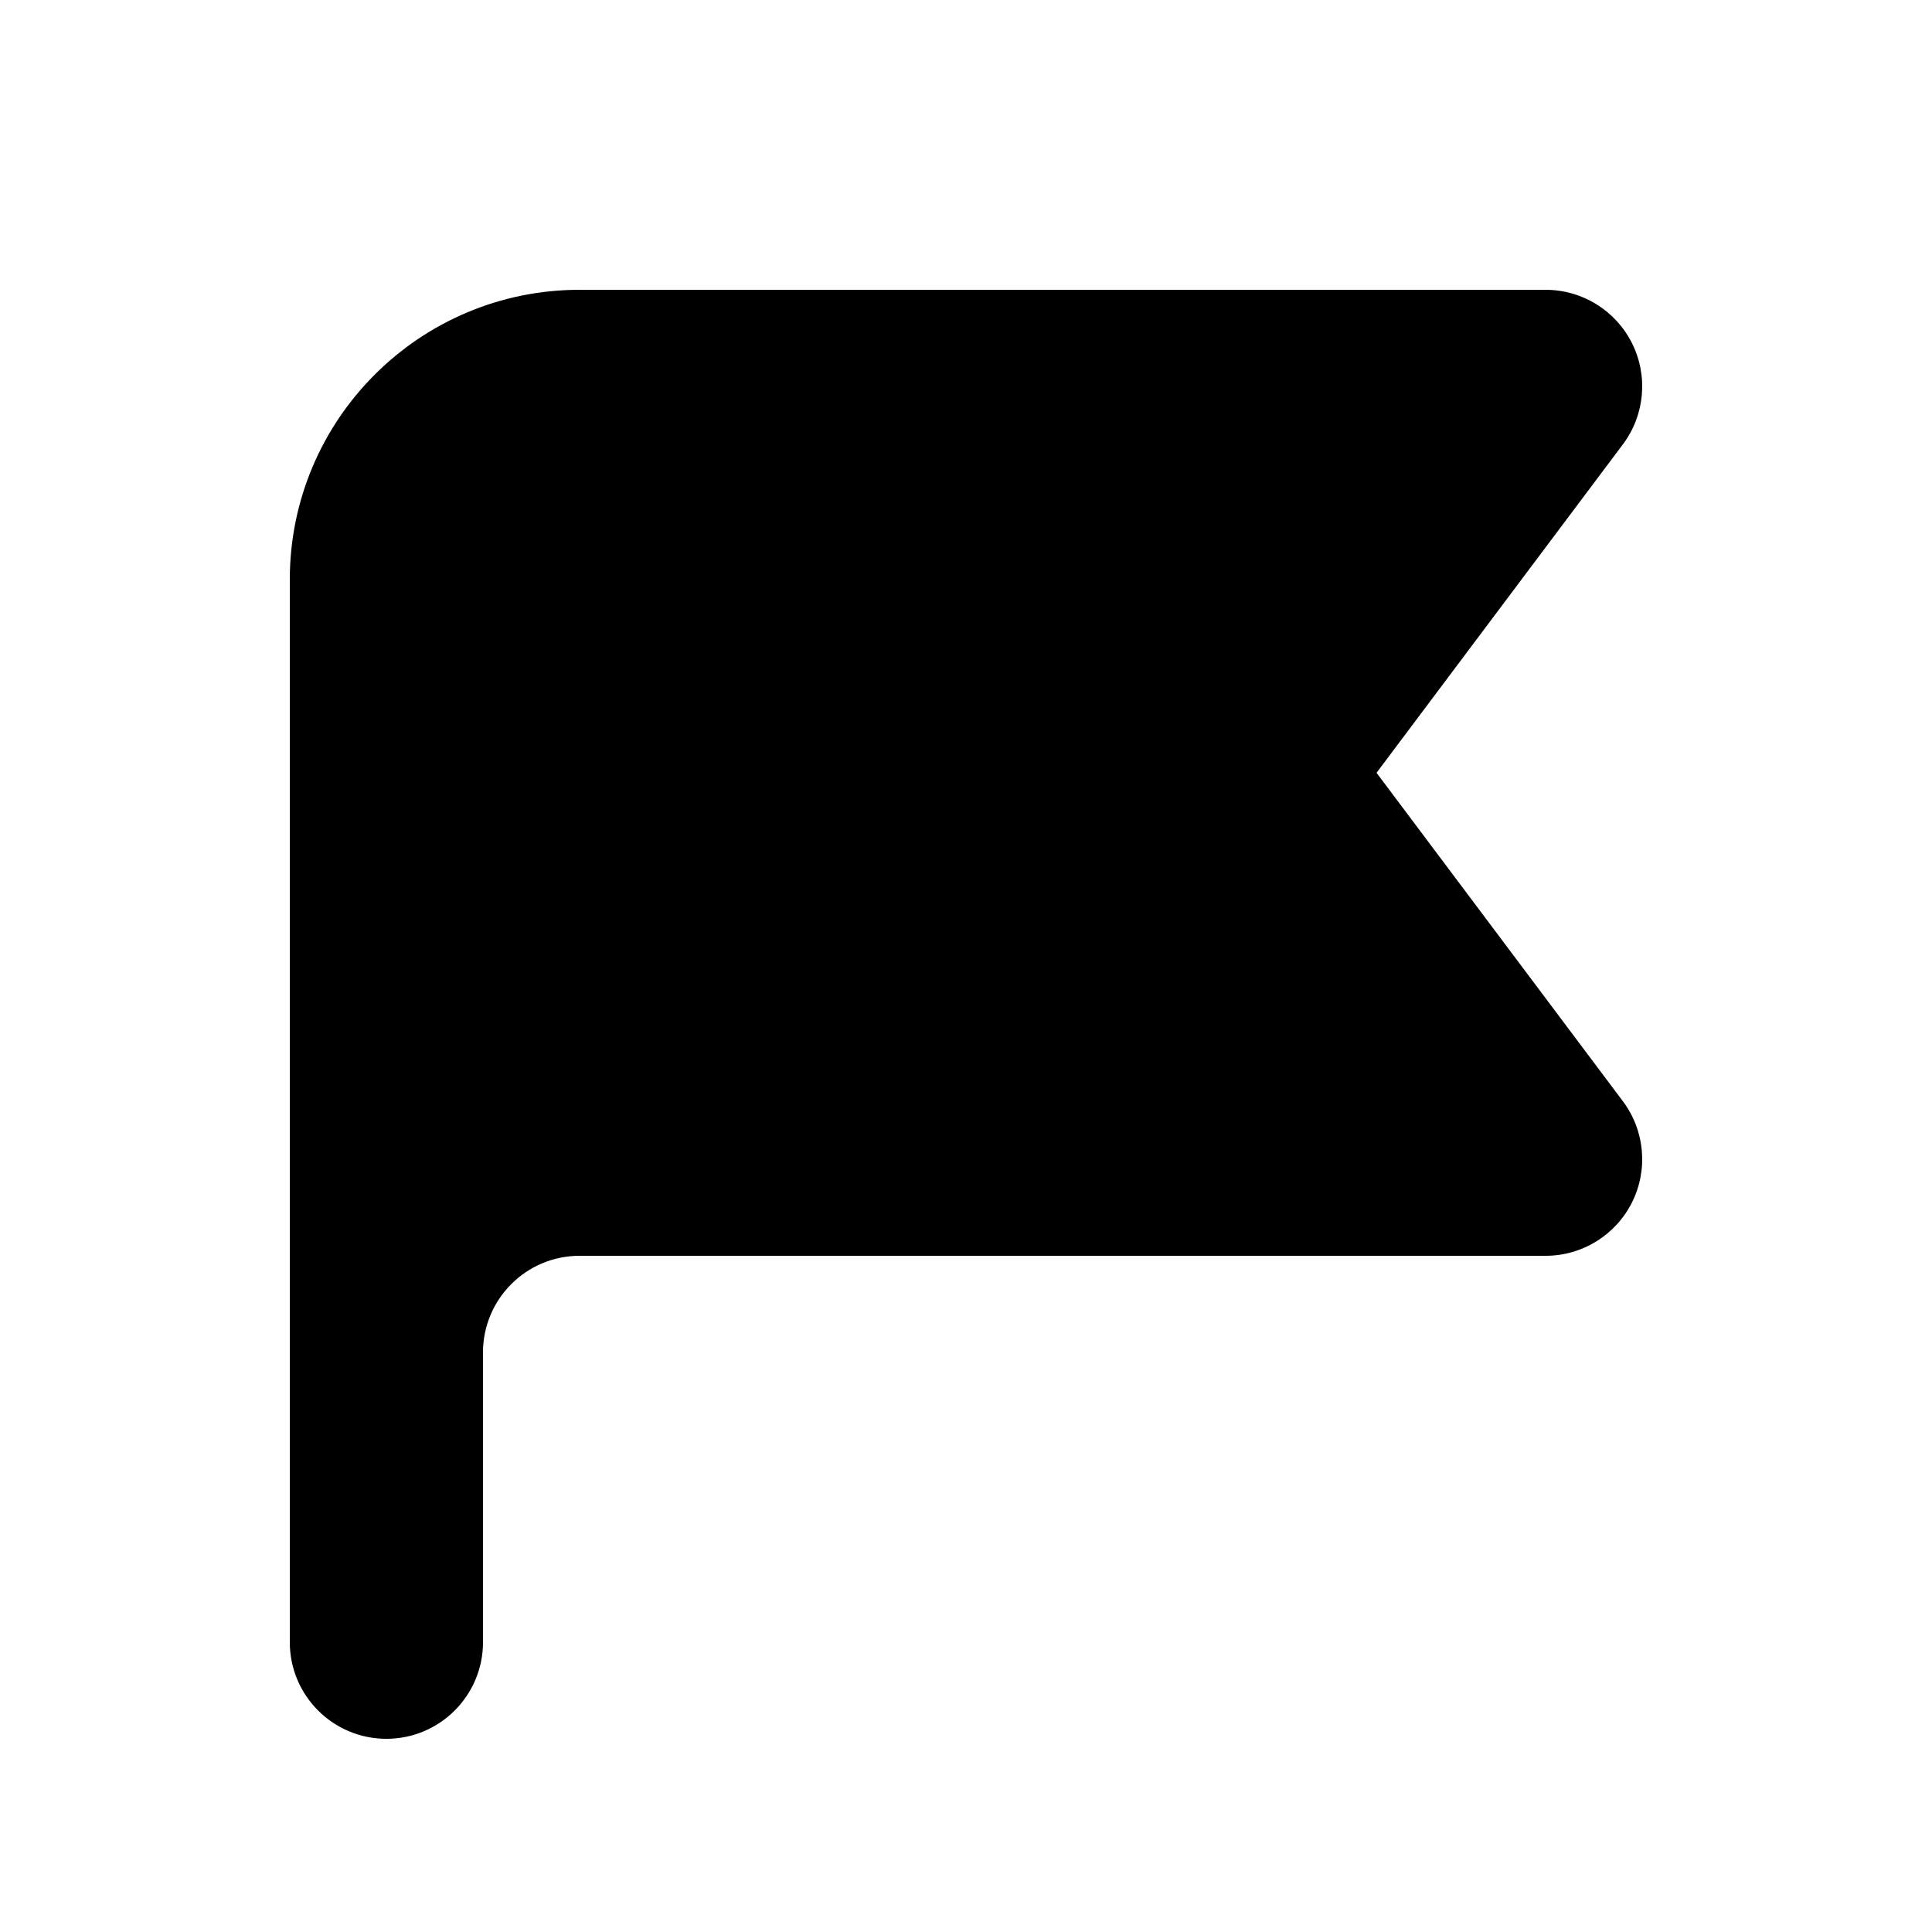
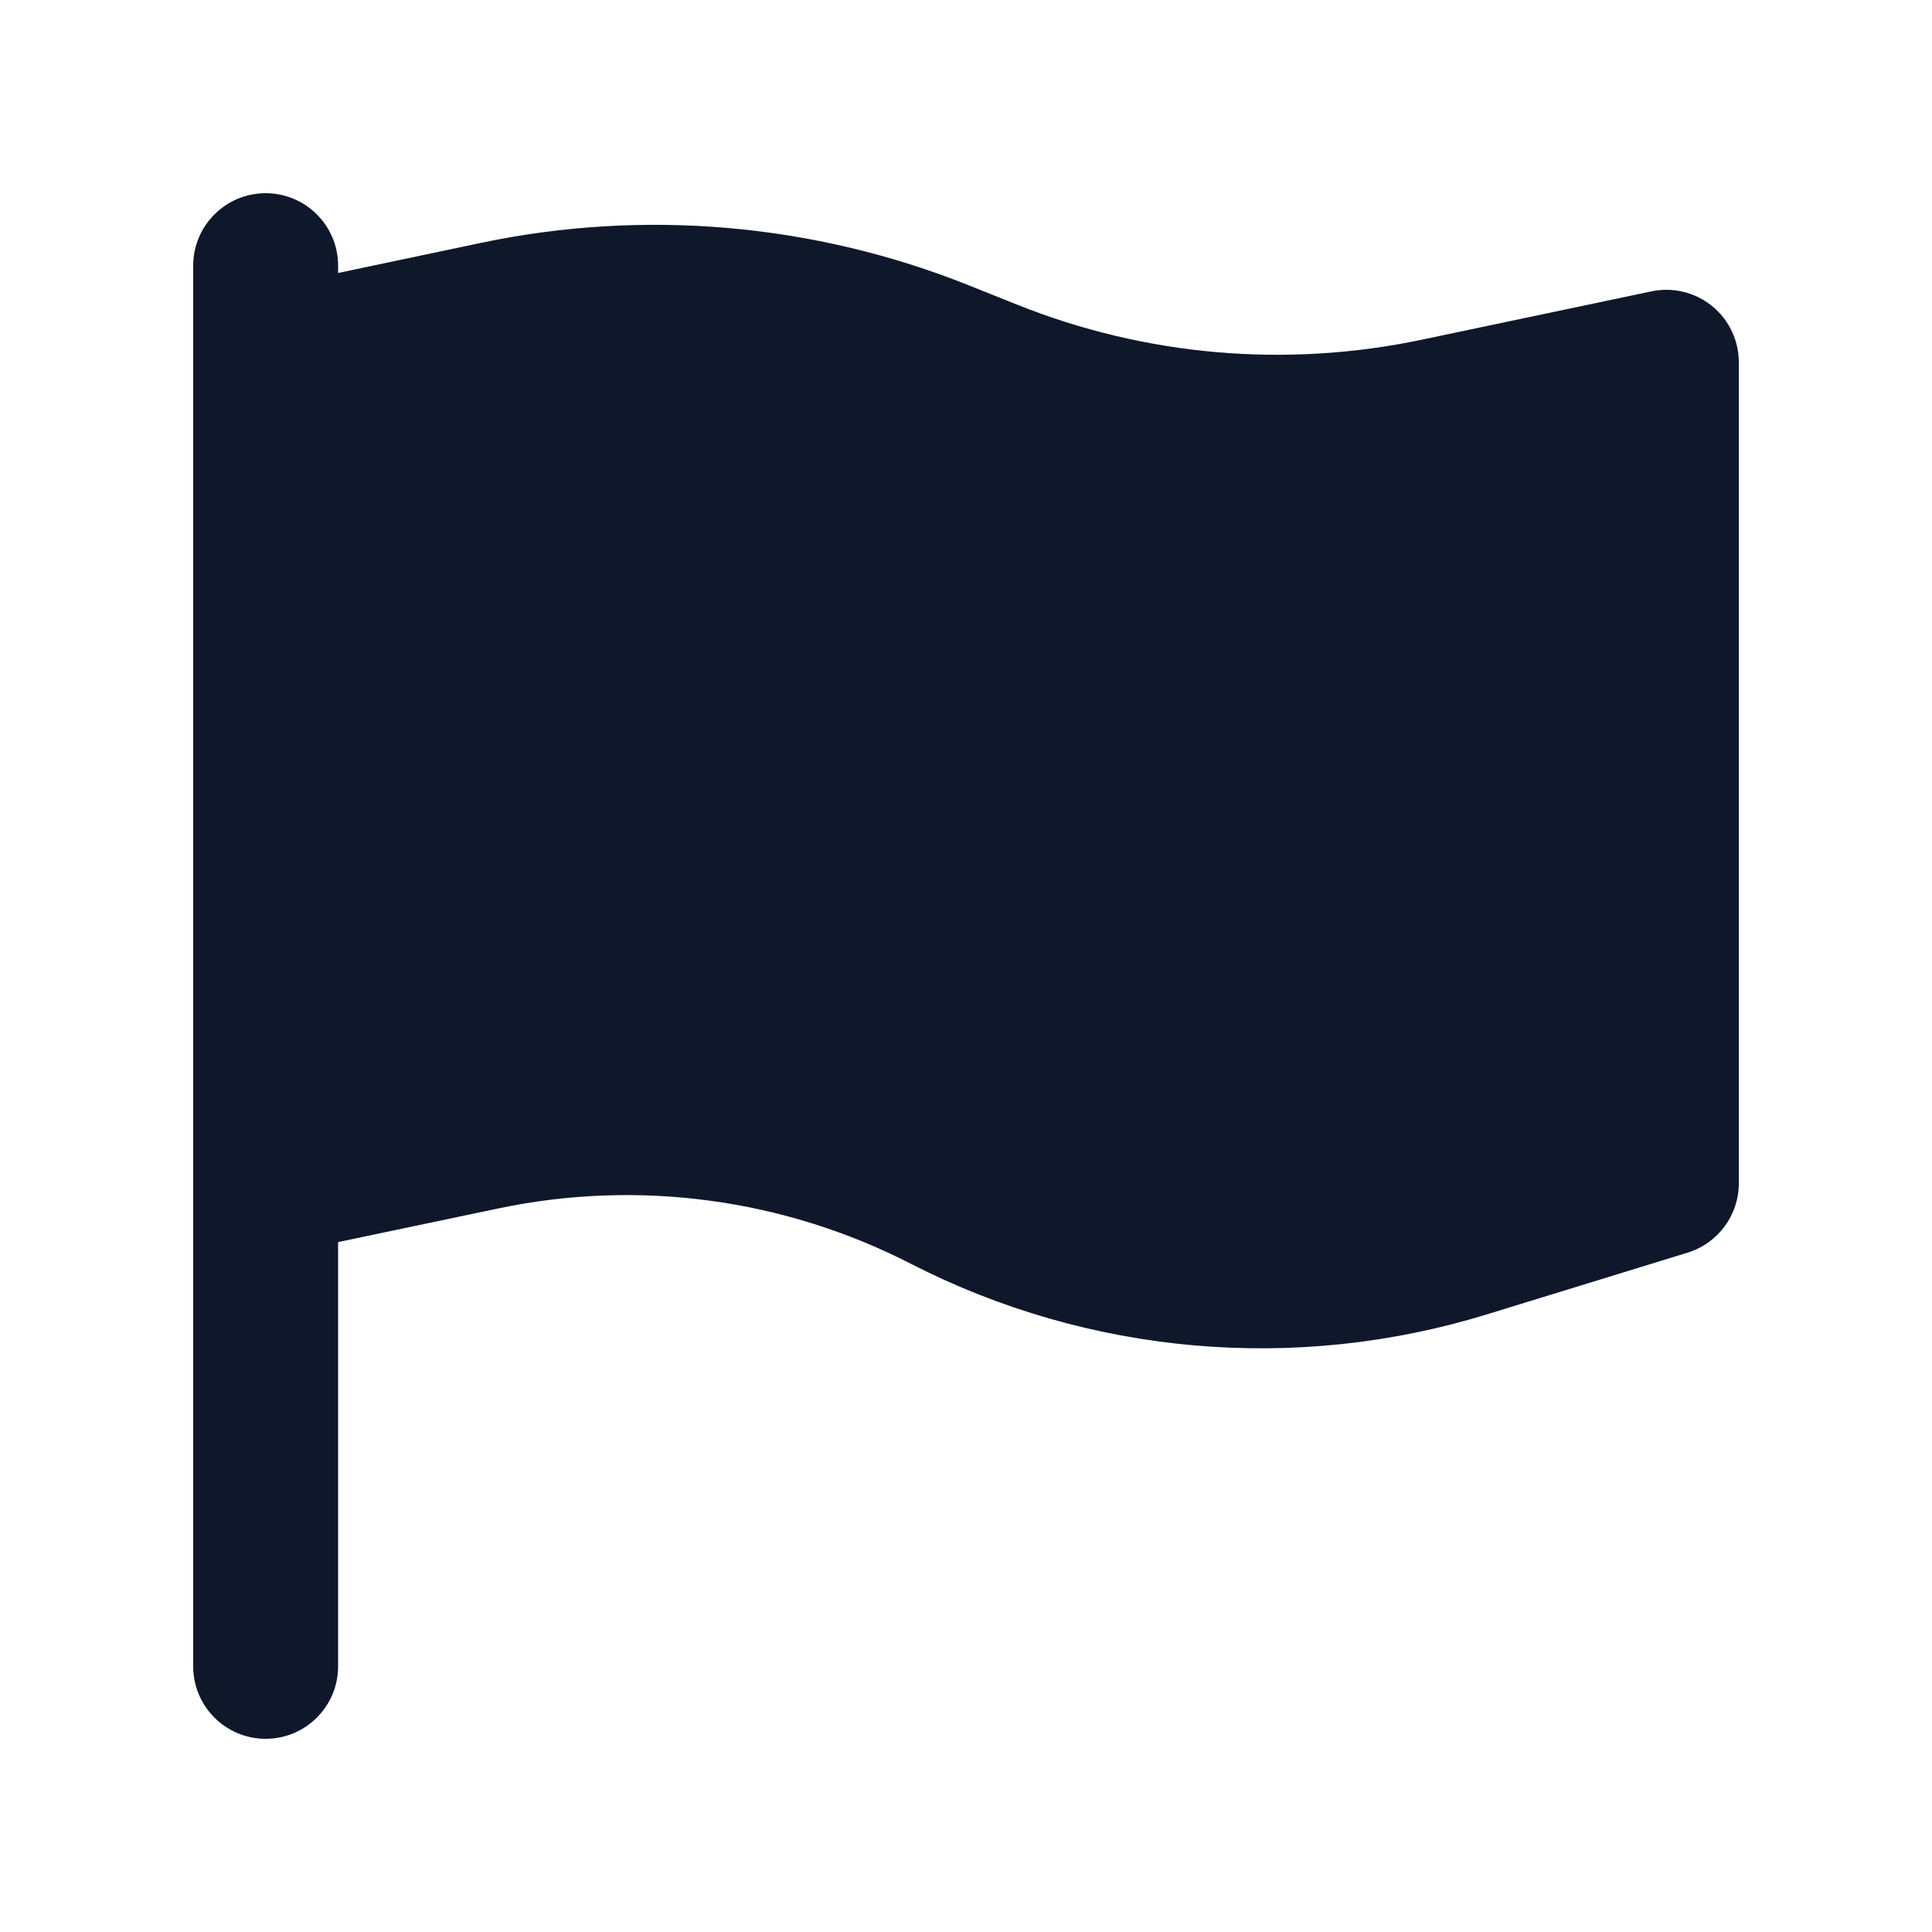
- <svg xmlns="http://www.w3.org/2000/svg" viewBox="0 0 20 20" fill="currentColor">
-   <path fill-rule="evenodd" d="M3 6a3 3 0 013-3h10a1 1 0 01.8 1.6L14.25 8l2.55 3.4A1 1 0 0116 13H6a1 1 0 00-1 1v3a1 1 0 11-2 0V6z" clip-rule="evenodd" />
+ <svg xmlns="http://www.w3.org/2000/svg" width="20" height="20" viewBox="0 0 20 20" fill="none">
+   <path d="M3.5 2.75C3.5 2.336 3.164 2 2.75 2C2.336 2 2 2.336 2 2.75V17.25C2 17.664 2.336 18 2.75 18C3.164 18 3.5 17.664 3.5 17.25V12.858L5.157 12.51C6.605 12.205 8.112 12.407 9.428 13.082C11.272 14.027 13.412 14.216 15.393 13.606L17.471 12.967C17.785 12.87 18 12.579 18 12.25V3.75C18 3.524 17.898 3.31 17.723 3.168C17.547 3.025 17.317 2.97 17.096 3.016L14.716 3.517C13.315 3.812 11.858 3.686 10.53 3.154L10.027 2.953C8.424 2.312 6.666 2.159 4.975 2.515L3.5 2.826V2.75Z" fill="#0F172A" />
</svg>
